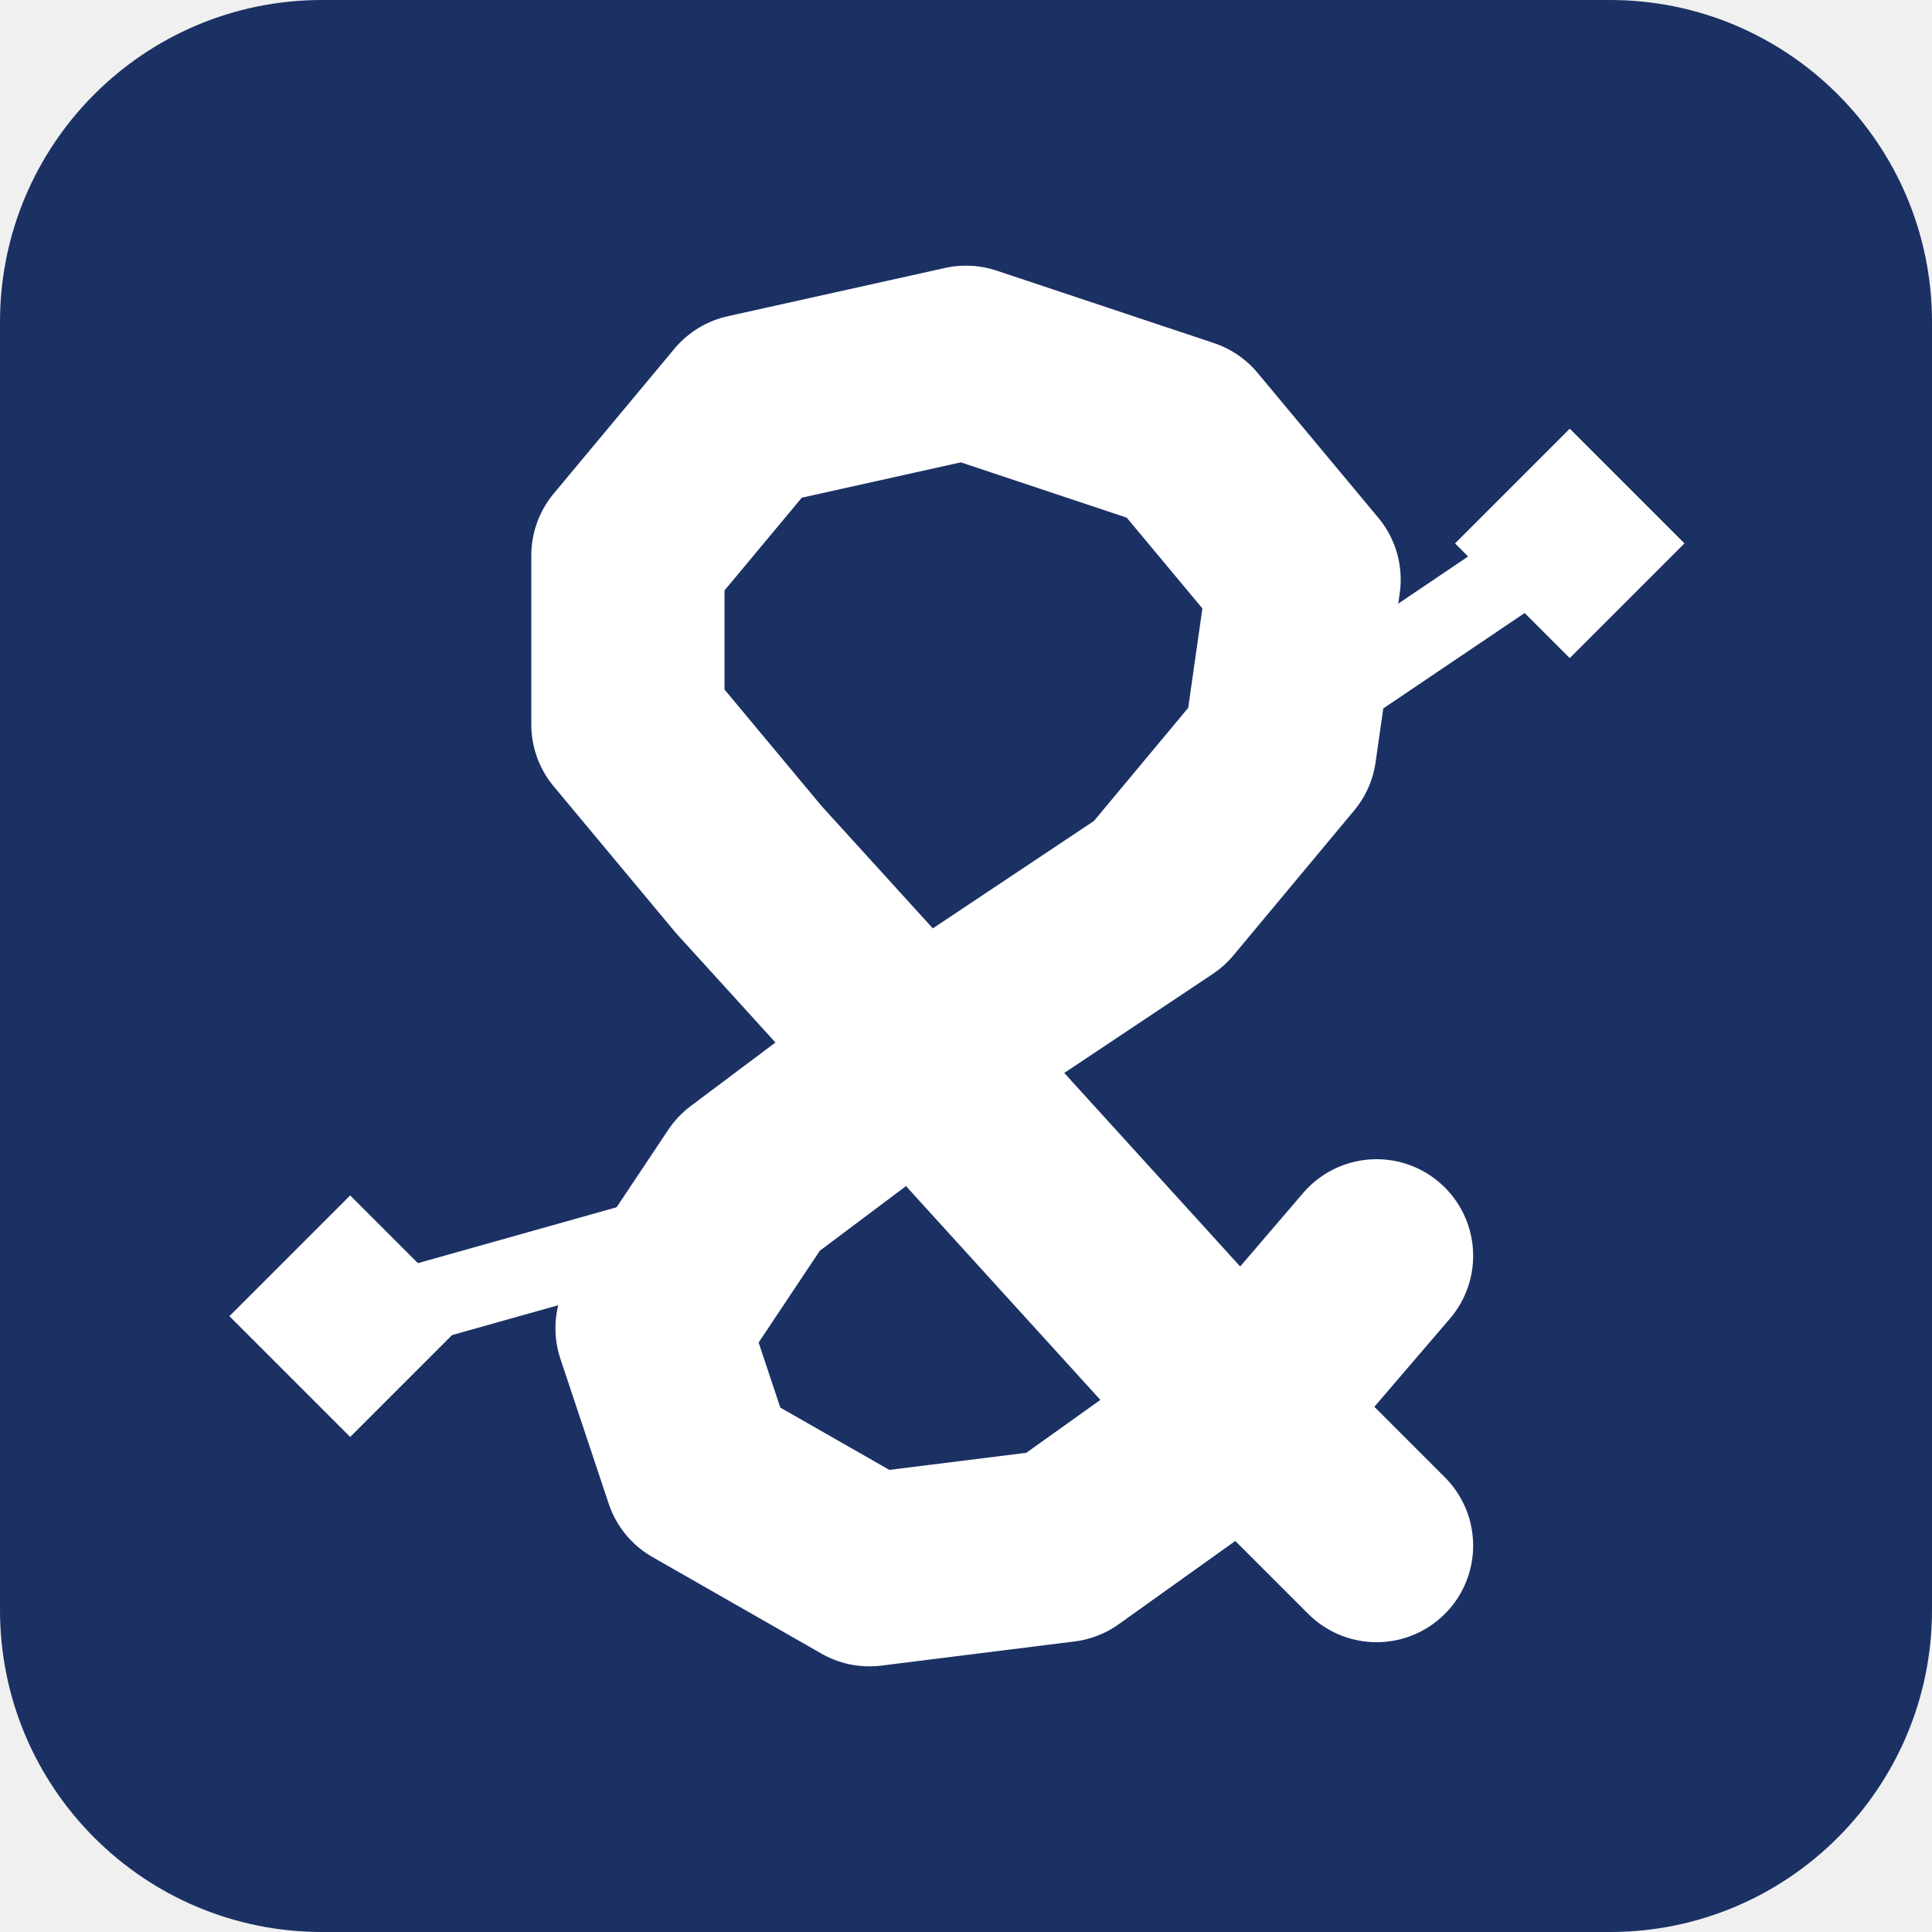
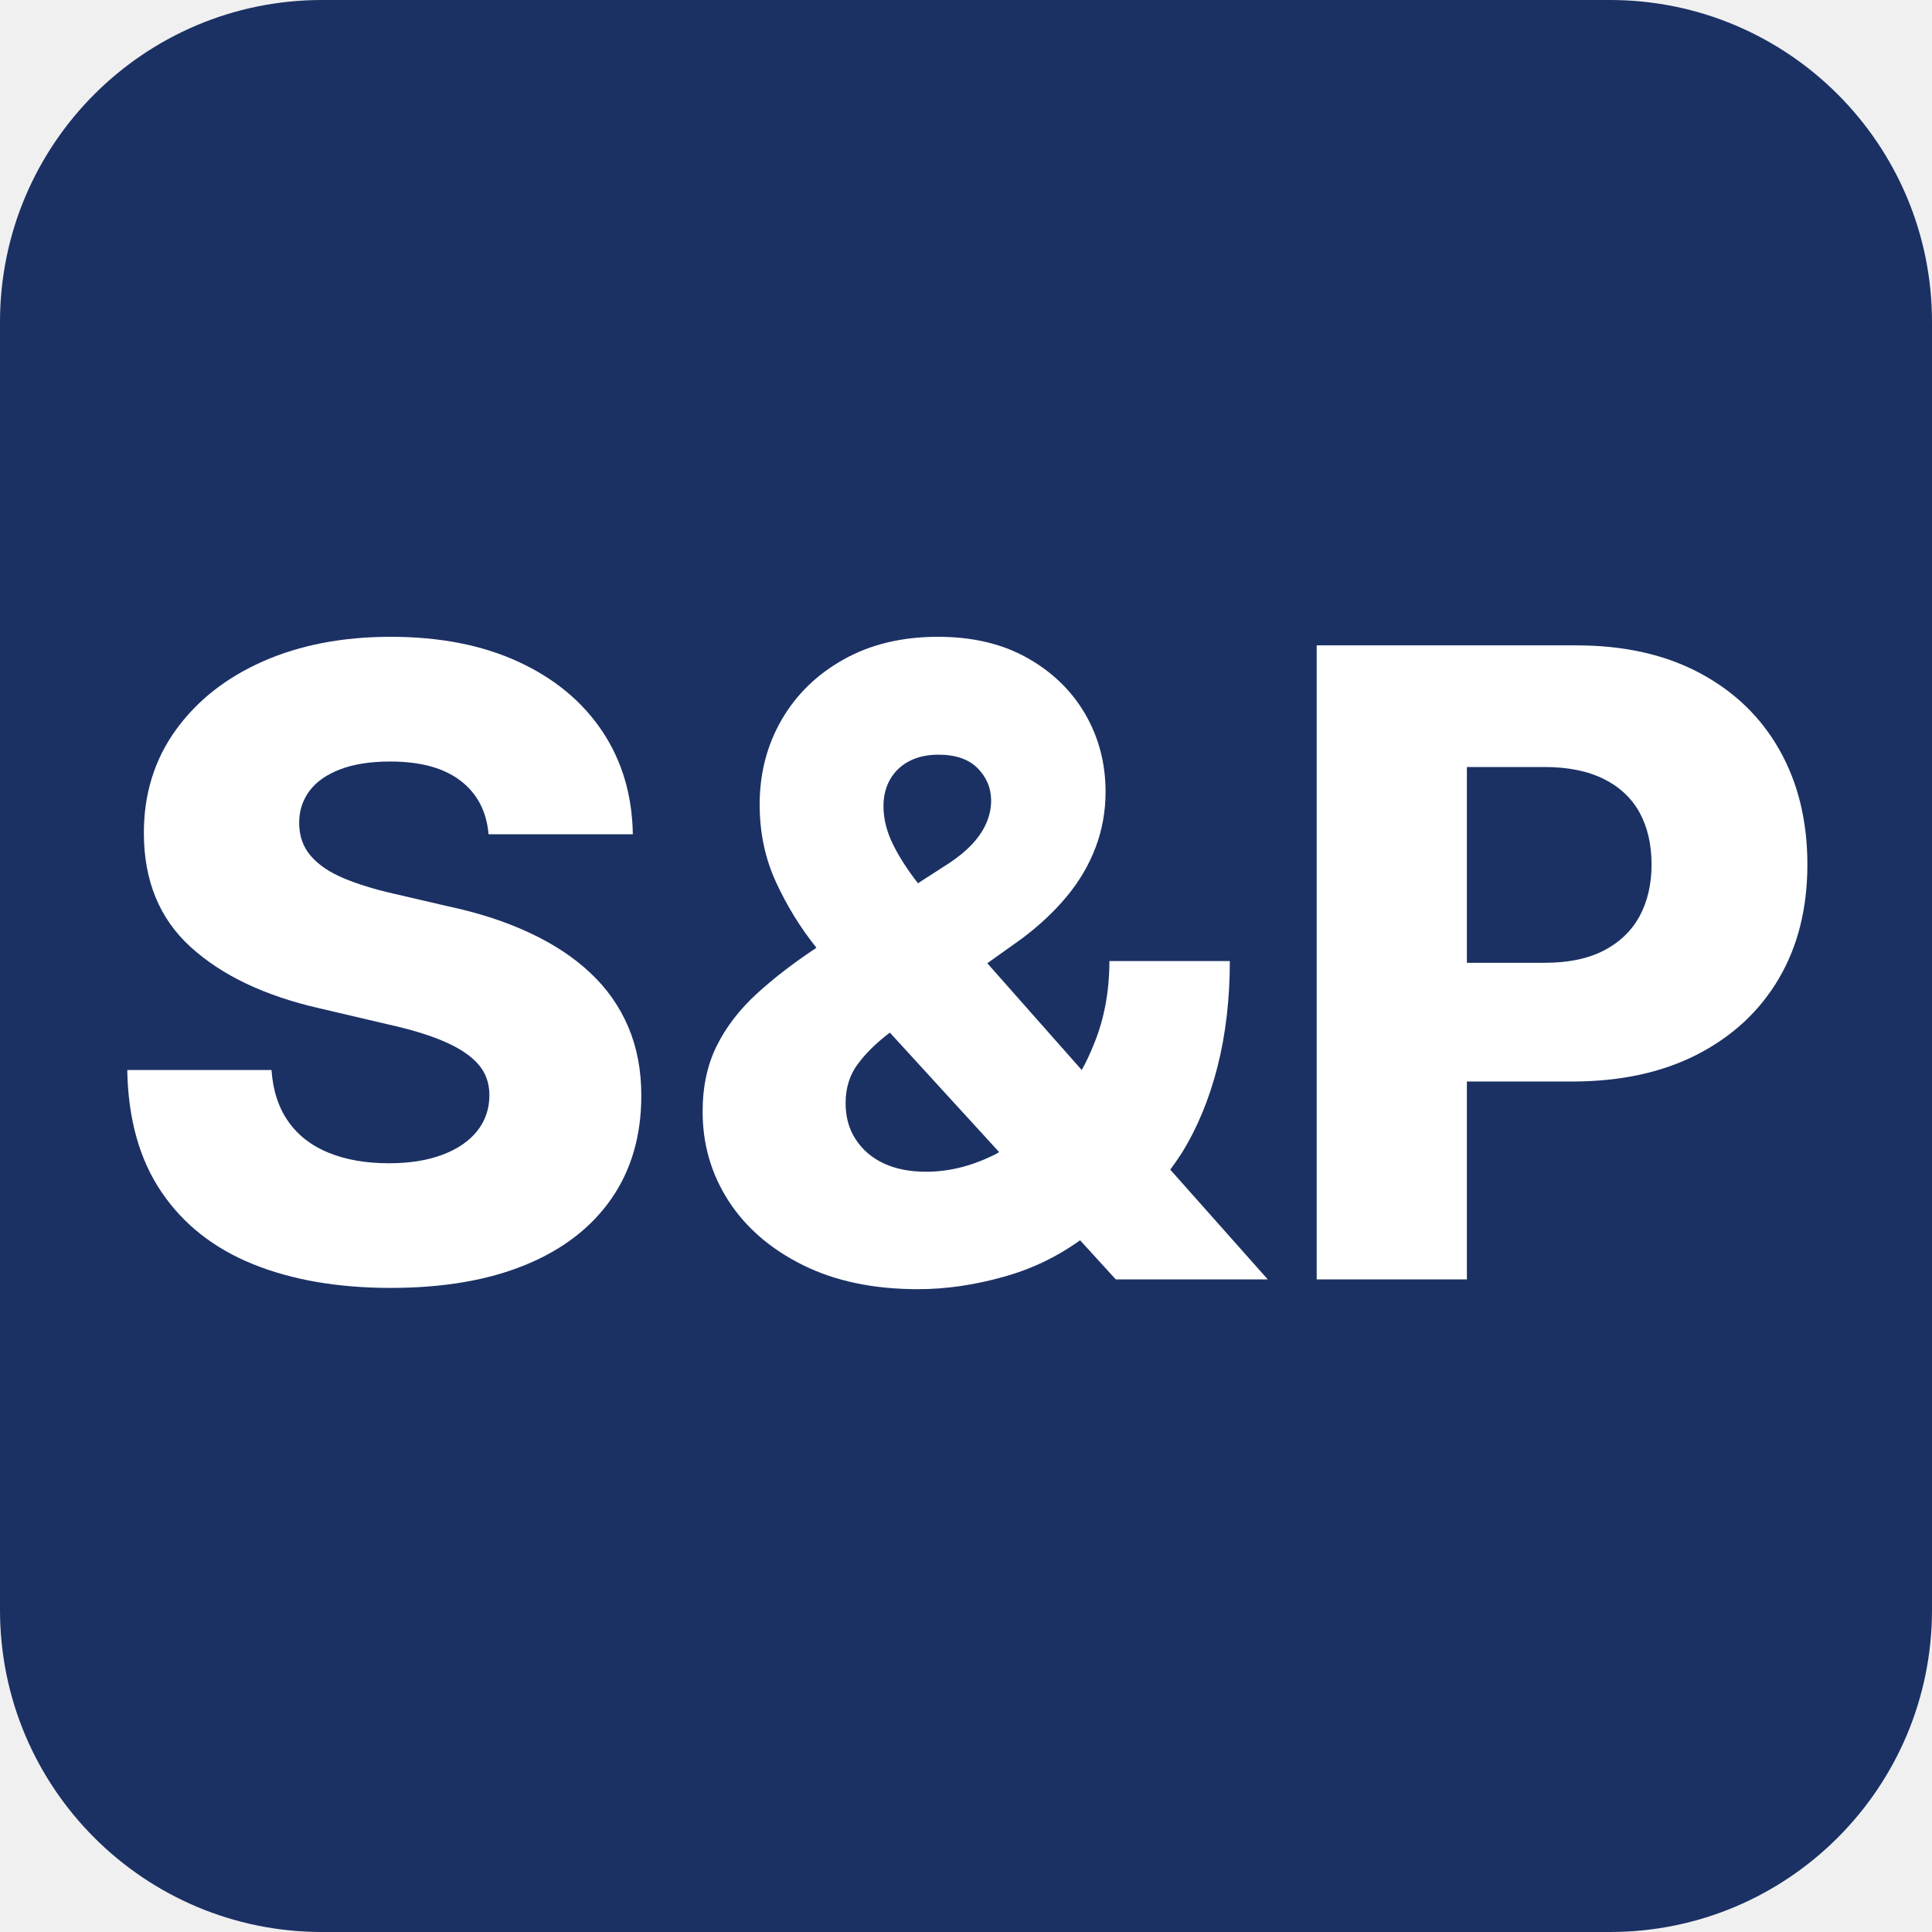
- <svg xmlns="http://www.w3.org/2000/svg" width="180" height="180" viewBox="0 0 180 180">
-   <rect width="180" height="180" rx="30" fill="#1B3164" />
-   <g transform="translate(18 18) scale(2.25)">
-     <path fill="none" stroke="#FFFFFF" stroke-linecap="round" stroke-linejoin="round" stroke-width="8" d="M 49 44 L 43 51 L 36 56 L 28 57 L 21 53 L 19 47 L 23 41 L 31 35 L 40 29 L 45 23 L 46 16 L 41 10 L 32 7 L 23 9 L 18 15 L 18 22 L 23 28 L 43 50 L 49 56" />
-     <path fill="none" stroke="#FFFFFF" stroke-linecap="round" stroke-linejoin="round" stroke-width="3.25" d="M 44.5 22.6 56.5 14.5 M 23.5 42 7.5 46.5" />
-     <path fill="#FFFFFF" d="M57 9.75 61.75 14.5 57 19.25 52.25 14.5Z" />
-     <path fill="#FFFFFF" d="M6.5 41.5 11.5 46.5 6.5 51.5 1.5 46.5Z" />
+ <svg xmlns="http://www.w3.org/2000/svg" width="180" height="180" aria-label="Salt&amp;Peps S&amp;P favicon" role="img" viewBox="0 0 180 180">
+   <rect width="180" height="180" fill="#1B3164" rx="30" />
+   <g transform="translate(9 24) scale(.70)">
+     <path fill="#FFFFFF" d="M39.14 137.13Q28.60 137.13 20.79 133.96Q12.97 130.79 8.61 124.33Q4.25 117.88 4.08 108.13L23.28 108.13Q23.56 112.21 25.52 114.99Q27.47 117.76 30.90 119.15Q34.32 120.54 38.91 120.54Q43.05 120.54 46.05 119.40Q49.05 118.27 50.67 116.23Q52.28 114.19 52.28 111.47Q52.28 109.04 50.78 107.34Q49.28 105.64 46.28 104.34Q43.27 103.04 38.63 102.02L29.68 99.92Q18.75 97.43 12.52 91.76Q6.29 86.10 6.29 76.58Q6.29 68.77 10.54 62.88Q14.78 56.99 22.17 53.73Q29.57 50.47 39.14 50.47Q48.94 50.47 56.13 53.79Q63.32 57.10 67.29 63.02Q71.25 68.94 71.37 76.75L52.17 76.75Q51.77 72.17 48.43 69.62Q45.09 67.07 39.08 67.07Q35.12 67.07 32.40 68.12Q29.68 69.16 28.32 71Q26.96 72.85 26.96 75.22Q26.96 77.83 28.49 79.61Q30.02 81.40 32.85 82.59Q35.68 83.78 39.42 84.63L46.73 86.33Q52.85 87.63 57.63 89.87Q62.42 92.10 65.73 95.22Q69.04 98.33 70.77 102.41Q72.50 106.49 72.50 111.53Q72.50 119.52 68.51 125.27Q64.51 131.02 57.07 134.07Q49.62 137.13 39.14 137.13" />
+     <path fill="#FFFFFF" d="M109.32 137.30Q100.48 137.30 94.02 134.10Q87.57 130.90 84.11 125.55Q80.66 120.20 80.66 113.68Q80.66 108.70 82.53 104.93Q84.39 101.17 87.85 97.99Q91.25 94.88 95.78 91.88Q95.78 91.88 95.78 91.82Q92.61 87.86 90.43 83.13Q88.25 78.40 88.25 72.79Q88.25 66.56 91.19 61.49Q94.14 56.42 99.49 53.45Q104.84 50.47 111.98 50.47Q118.89 50.47 123.87 53.28Q128.86 56.08 131.58 60.75Q134.29 65.43 134.29 71.09Q134.29 75 132.96 78.51Q131.63 82.02 129.11 85.05Q126.59 88.08 123.08 90.69L118.55 93.92L131.12 108.13Q131.97 106.60 132.65 104.90Q134.80 99.81 134.80 93.63L150.83 93.63Q150.83 101.22 149.19 107.68Q147.55 114.14 144.43 119.18Q143.70 120.31 142.90 121.39L155.88 136L135.65 136L130.90 130.79Q126.25 134.13 120.70 135.66Q114.87 137.30 109.32 137.30M120.13 119.06L105.58 103.15Q102.97 105.13 101.39 107.23Q99.69 109.44 99.69 112.55Q99.69 115.33 101.05 117.39Q102.41 119.46 104.79 120.57Q107.16 121.67 110.39 121.67Q114.81 121.67 119.17 119.57Q119.68 119.35 120.13 119.06M109.32 83.27L113.45 80.61Q115.26 79.42 116.54 78.06Q117.81 76.70 118.44 75.22Q119.06 73.75 119.06 72.28Q119.06 69.79 117.27 67.97Q115.49 66.16 112.04 66.16Q109.83 66.16 108.18 67.01Q106.54 67.86 105.63 69.42Q104.73 70.98 104.73 73.02Q104.73 75.62 106.09 78.28Q107.28 80.66 109.32 83.27" />
+     <path fill="#FFFFFF" d="M182.38 136L162.39 136L162.39 51.61L196.94 51.61Q206.46 51.61 213.37 55.29Q220.28 58.97 223.99 65.54Q227.70 72.11 227.70 80.78Q227.70 89.50 223.90 95.96Q220.11 102.41 213.08 106.04Q206.06 109.66 196.37 109.66L182.38 109.66L182.38 136M182.38 67.80L182.38 93.86L192.75 93.86Q197.45 93.86 200.62 92.22Q203.79 90.57 205.38 87.63Q206.96 84.68 206.96 80.78Q206.96 76.81 205.38 73.89Q203.79 70.98 200.59 69.39Q197.39 67.80 192.69 67.80" />
  </g>
</svg>
